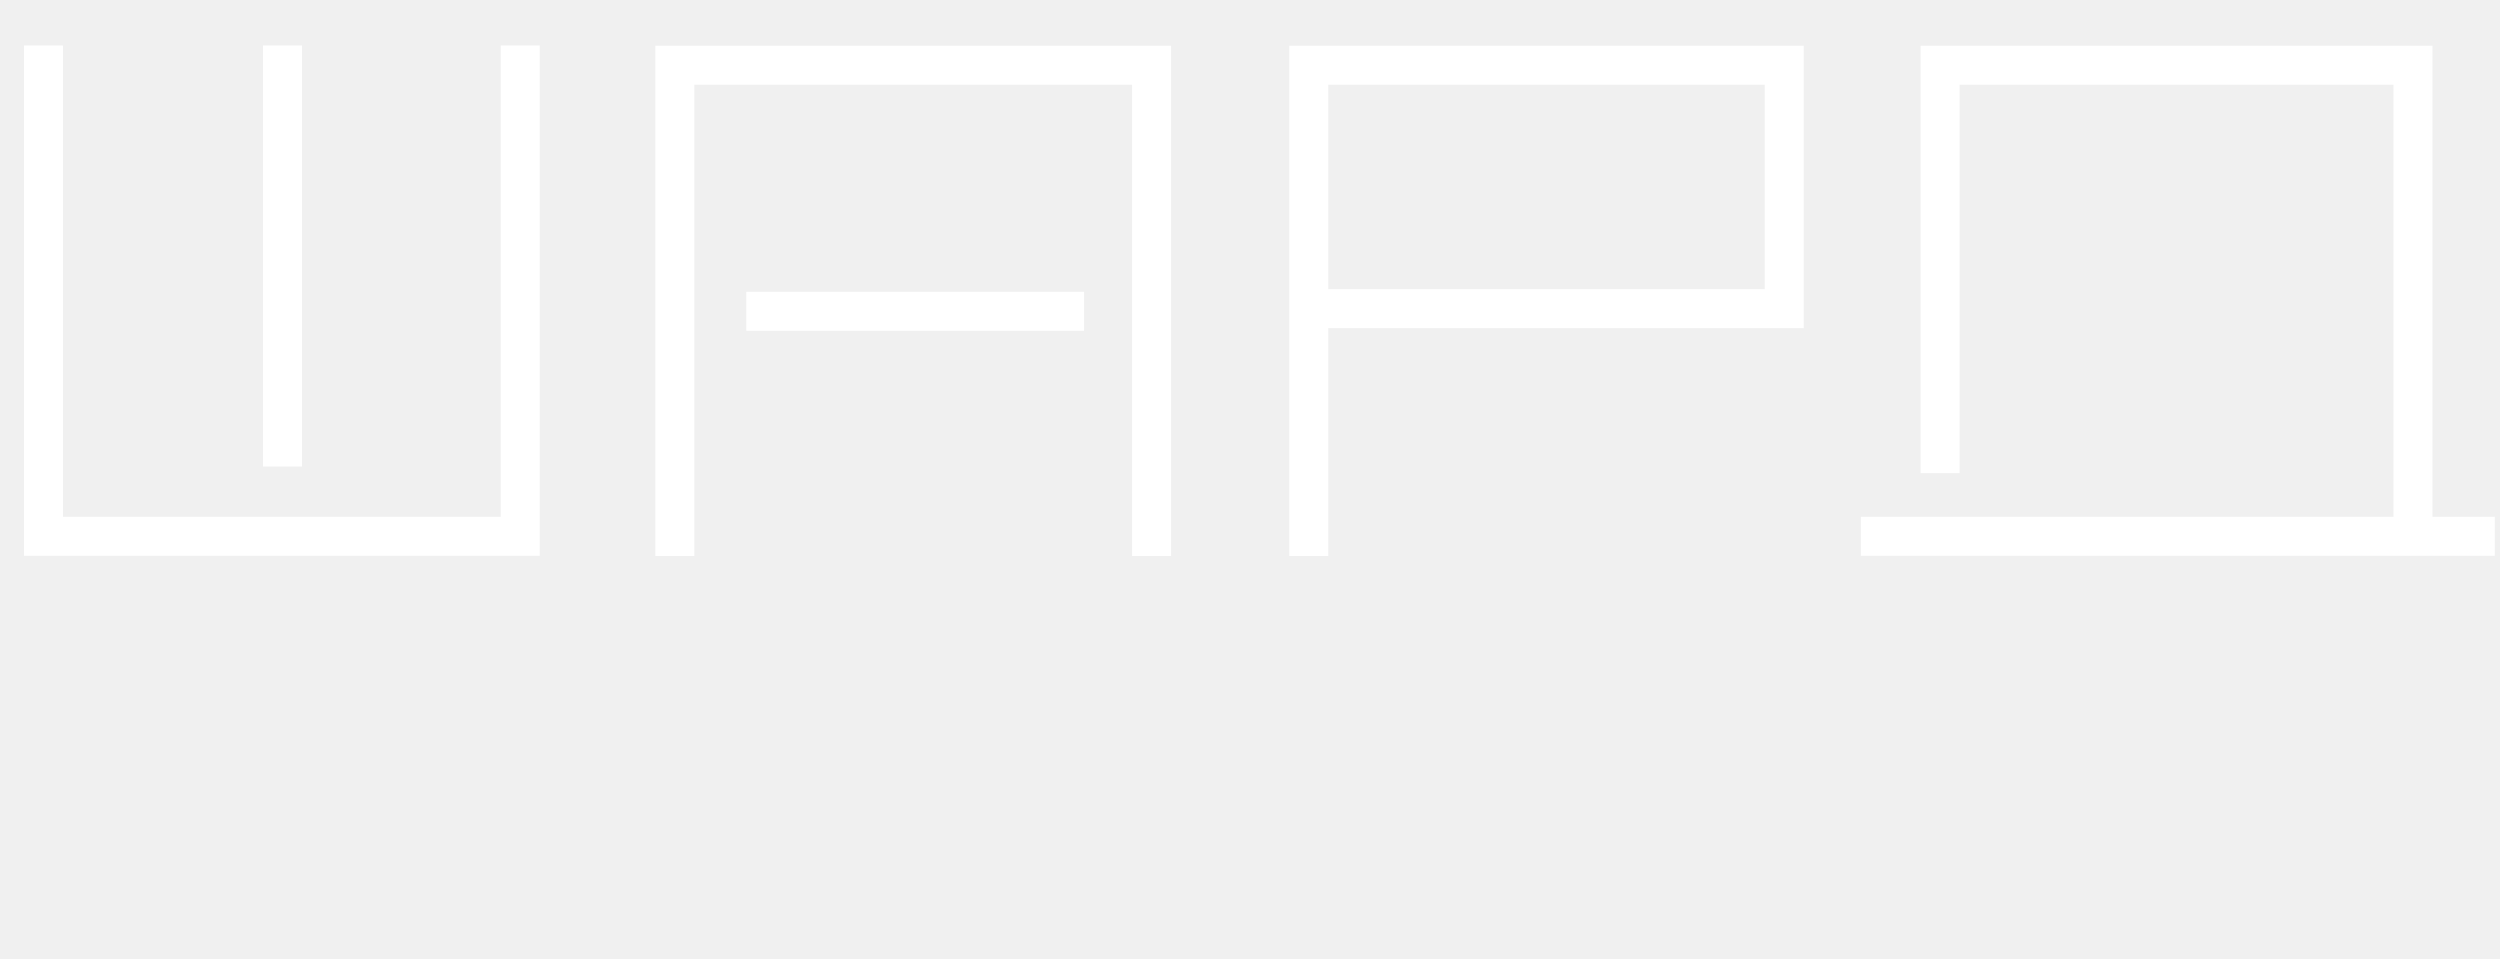
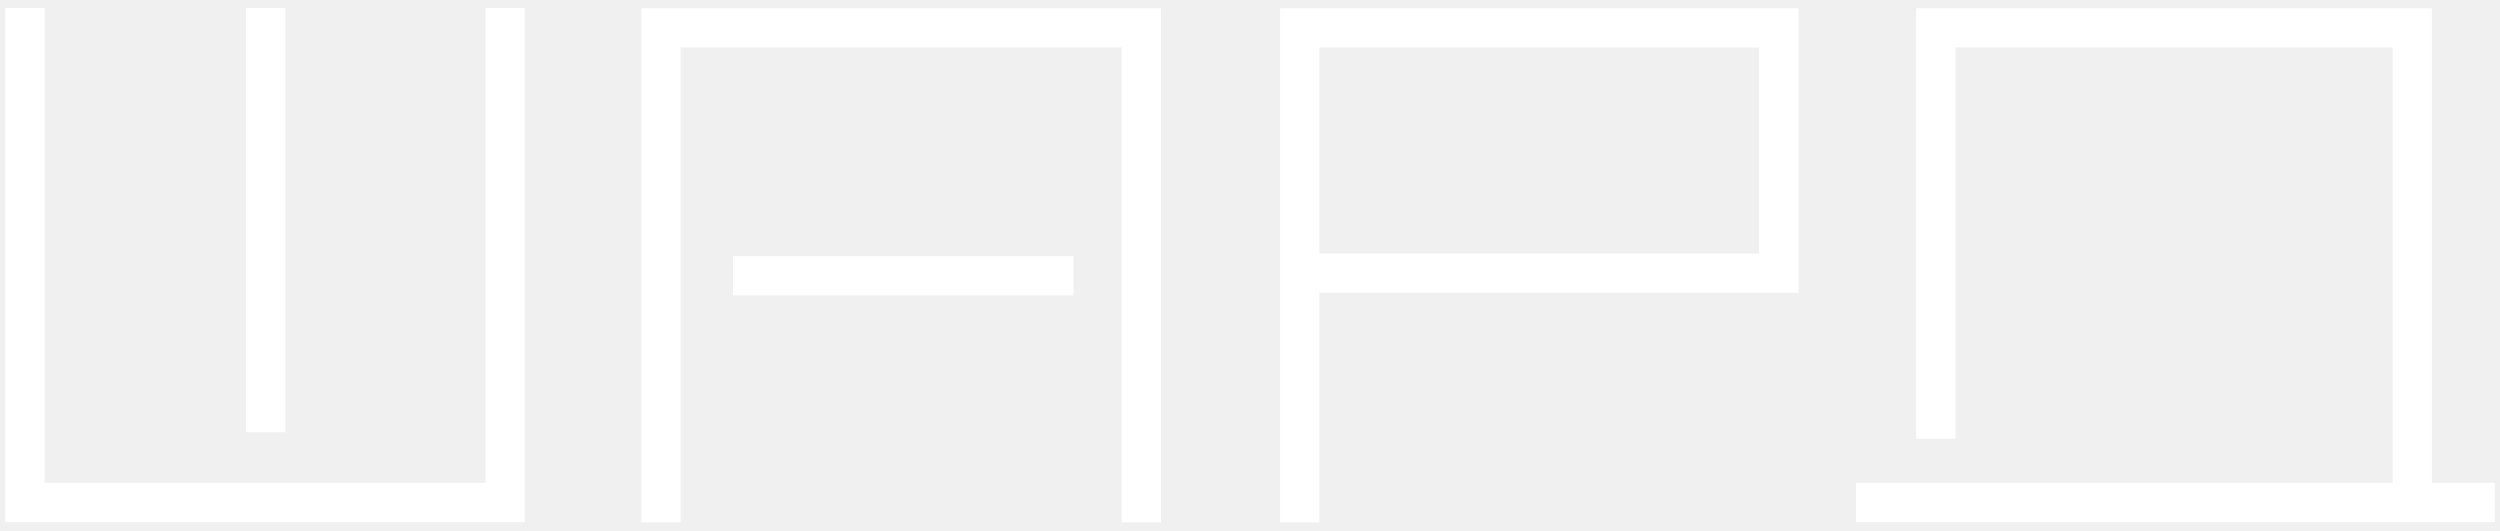
- <svg xmlns="http://www.w3.org/2000/svg" width="133" height="51" viewBox="0 0 133 51" fill="none">
-   <path d="M2.313 2.42V28.53H27.677V2.42" stroke="white" stroke-width="2.074" stroke-miterlimit="10" />
-   <path d="M15.029 2.42V24.82" stroke="white" stroke-width="2.074" stroke-miterlimit="10" />
-   <path d="M35.901 29.58V3.47H61.264V29.58" stroke="white" stroke-width="2.074" stroke-miterlimit="10" />
-   <path d="M39.702 16.56H57.671" stroke="white" stroke-width="2.074" stroke-miterlimit="10" />
-   <path d="M69.626 16.42H94.921V3.47H69.626V29.58" stroke="white" stroke-width="2.074" stroke-miterlimit="10" />
-   <path d="M132.724 28.53H98.998H128.37V3.47H103.214V25.17" stroke="white" stroke-width="2.074" stroke-miterlimit="10" />
+ <svg xmlns="http://www.w3.org/2000/svg" width="132" height="28" viewBox="0 0 132 28" fill="none">
+   <path d="M1.313 0.42V26.53H26.677V0.42" stroke="white" stroke-width="2.074" stroke-miterlimit="10" />
+   <path d="M14.029 0.42V22.82" stroke="white" stroke-width="2.074" stroke-miterlimit="10" />
+   <path d="M34.901 27.58V1.47H60.264V27.58" stroke="white" stroke-width="2.074" stroke-miterlimit="10" />
+   <path d="M38.702 14.56H56.671" stroke="white" stroke-width="2.074" stroke-miterlimit="10" />
+   <path d="M68.626 14.42H93.921V1.47H68.626V27.58" stroke="white" stroke-width="2.074" stroke-miterlimit="10" />
+   <path d="M131.724 26.53H97.998H127.37V1.47H102.214V23.17" stroke="white" stroke-width="2.074" stroke-miterlimit="10" />
</svg>
